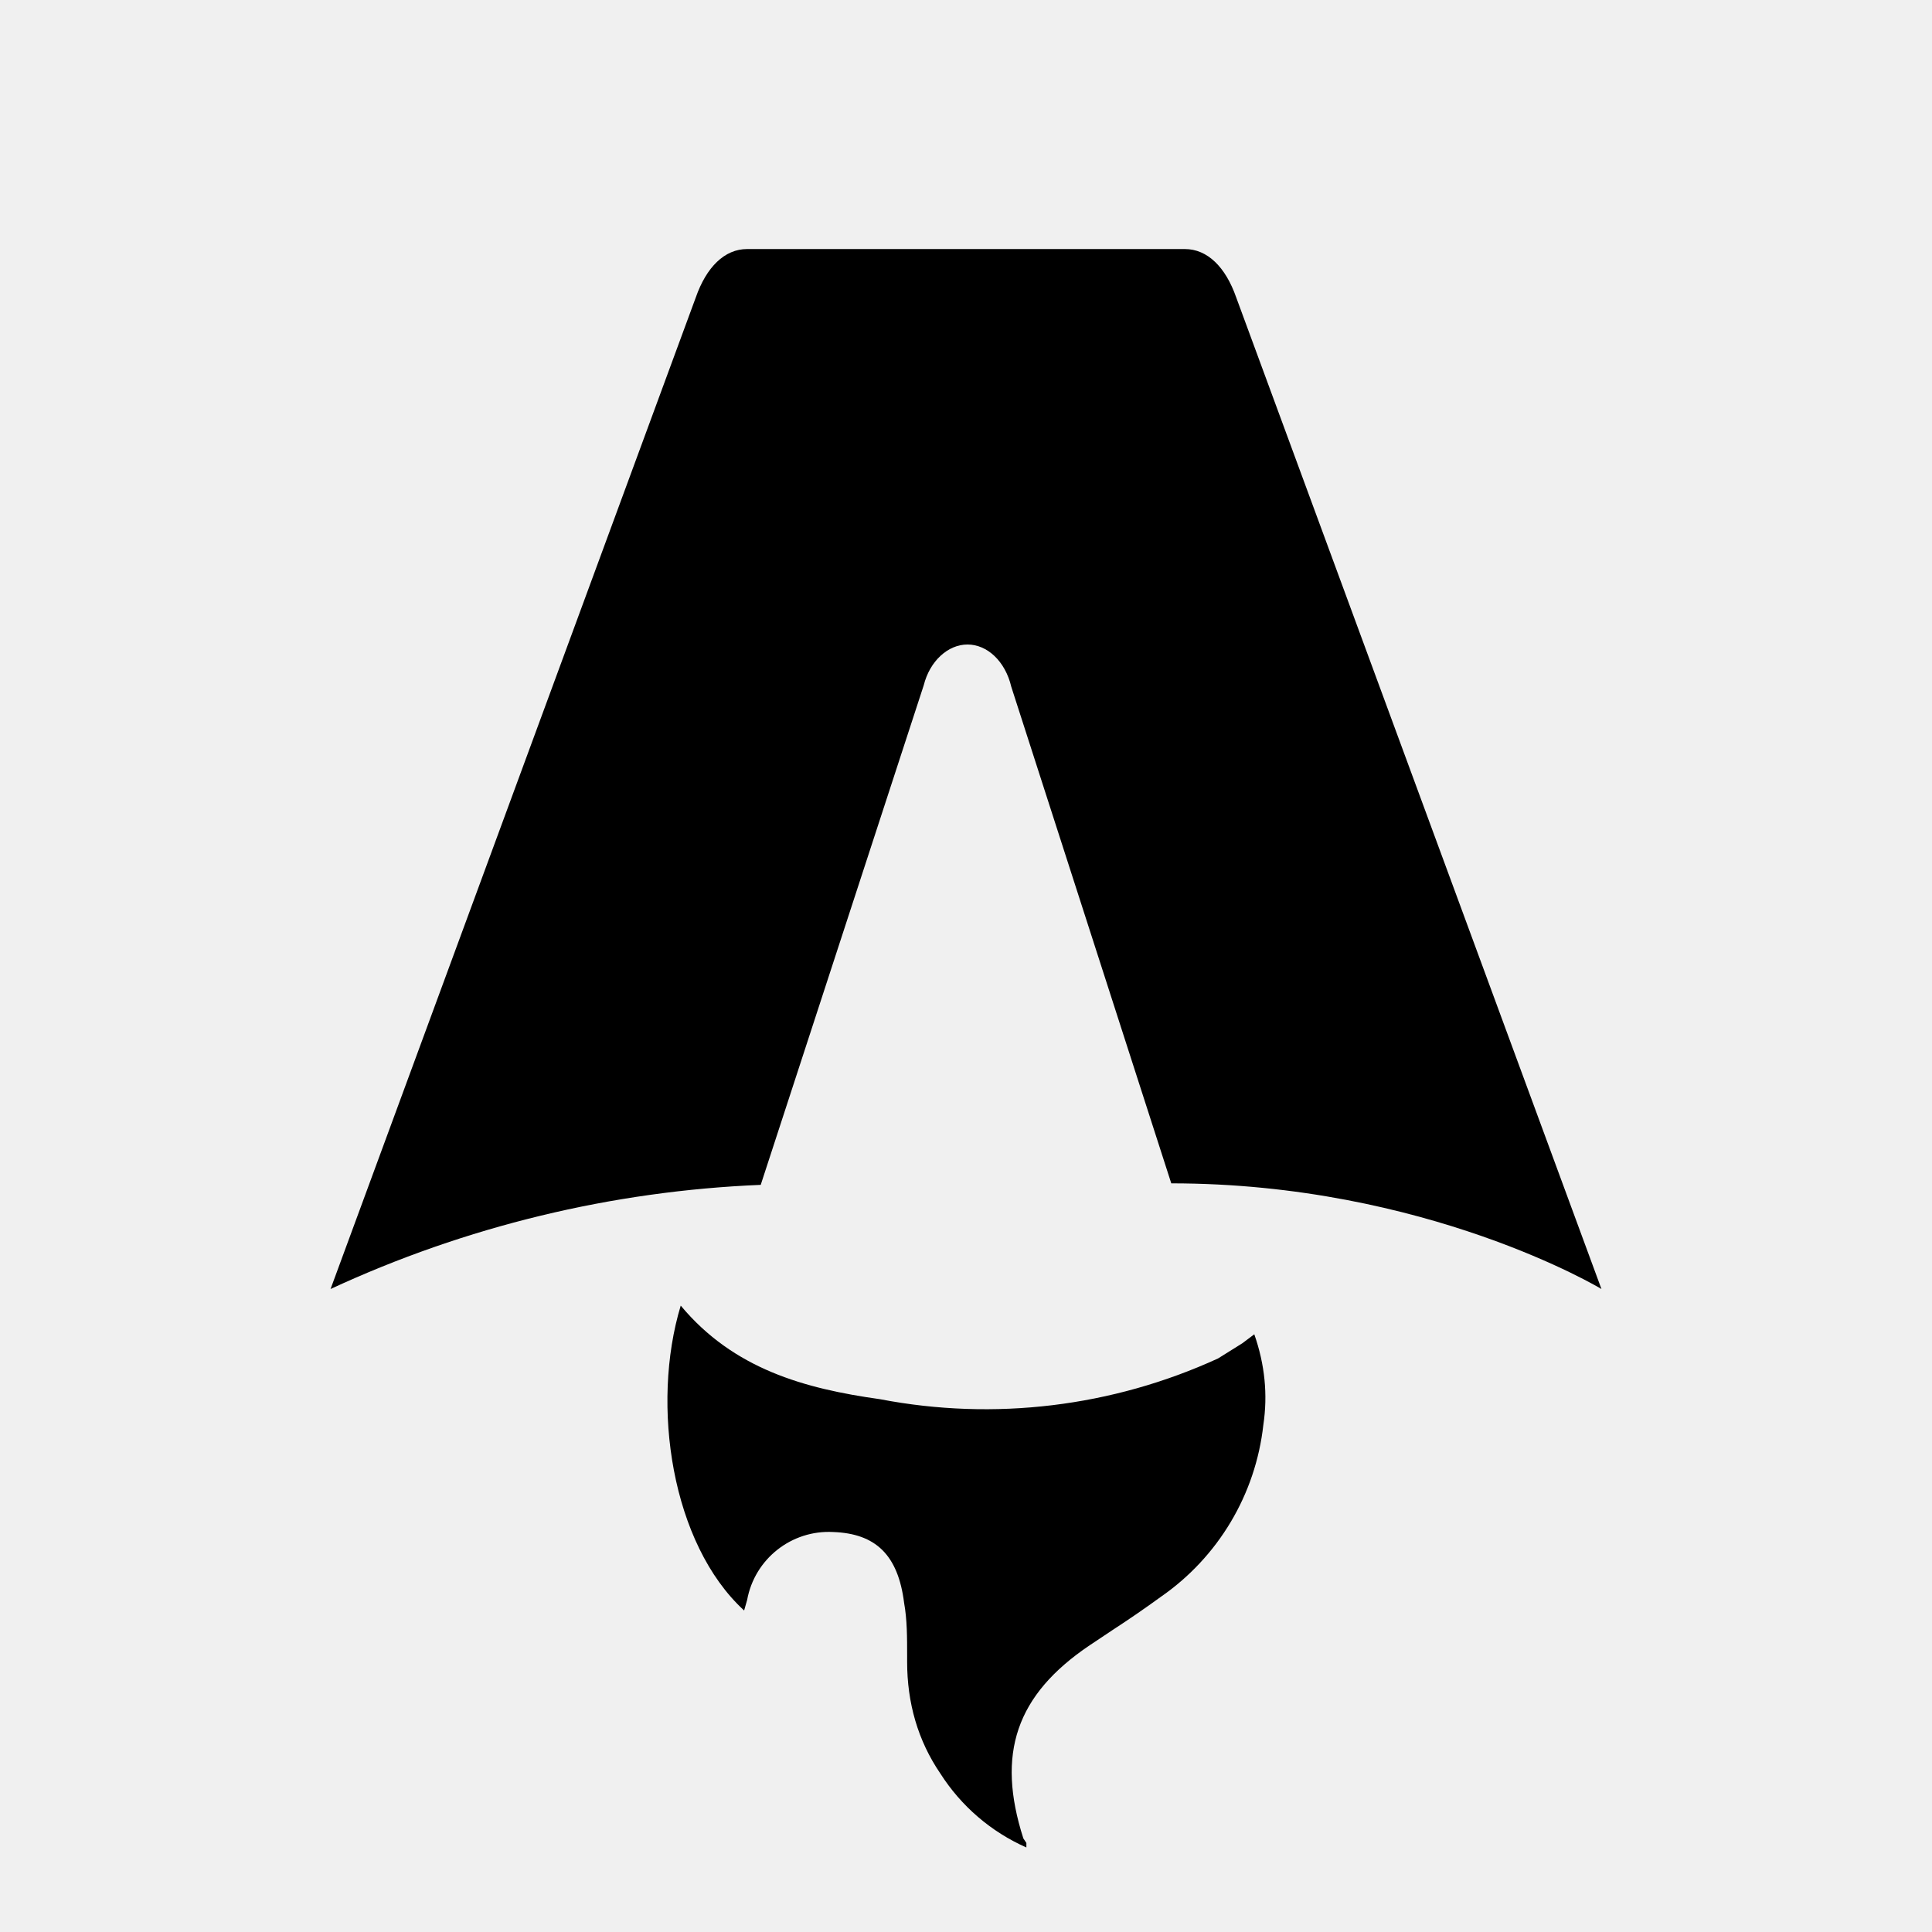
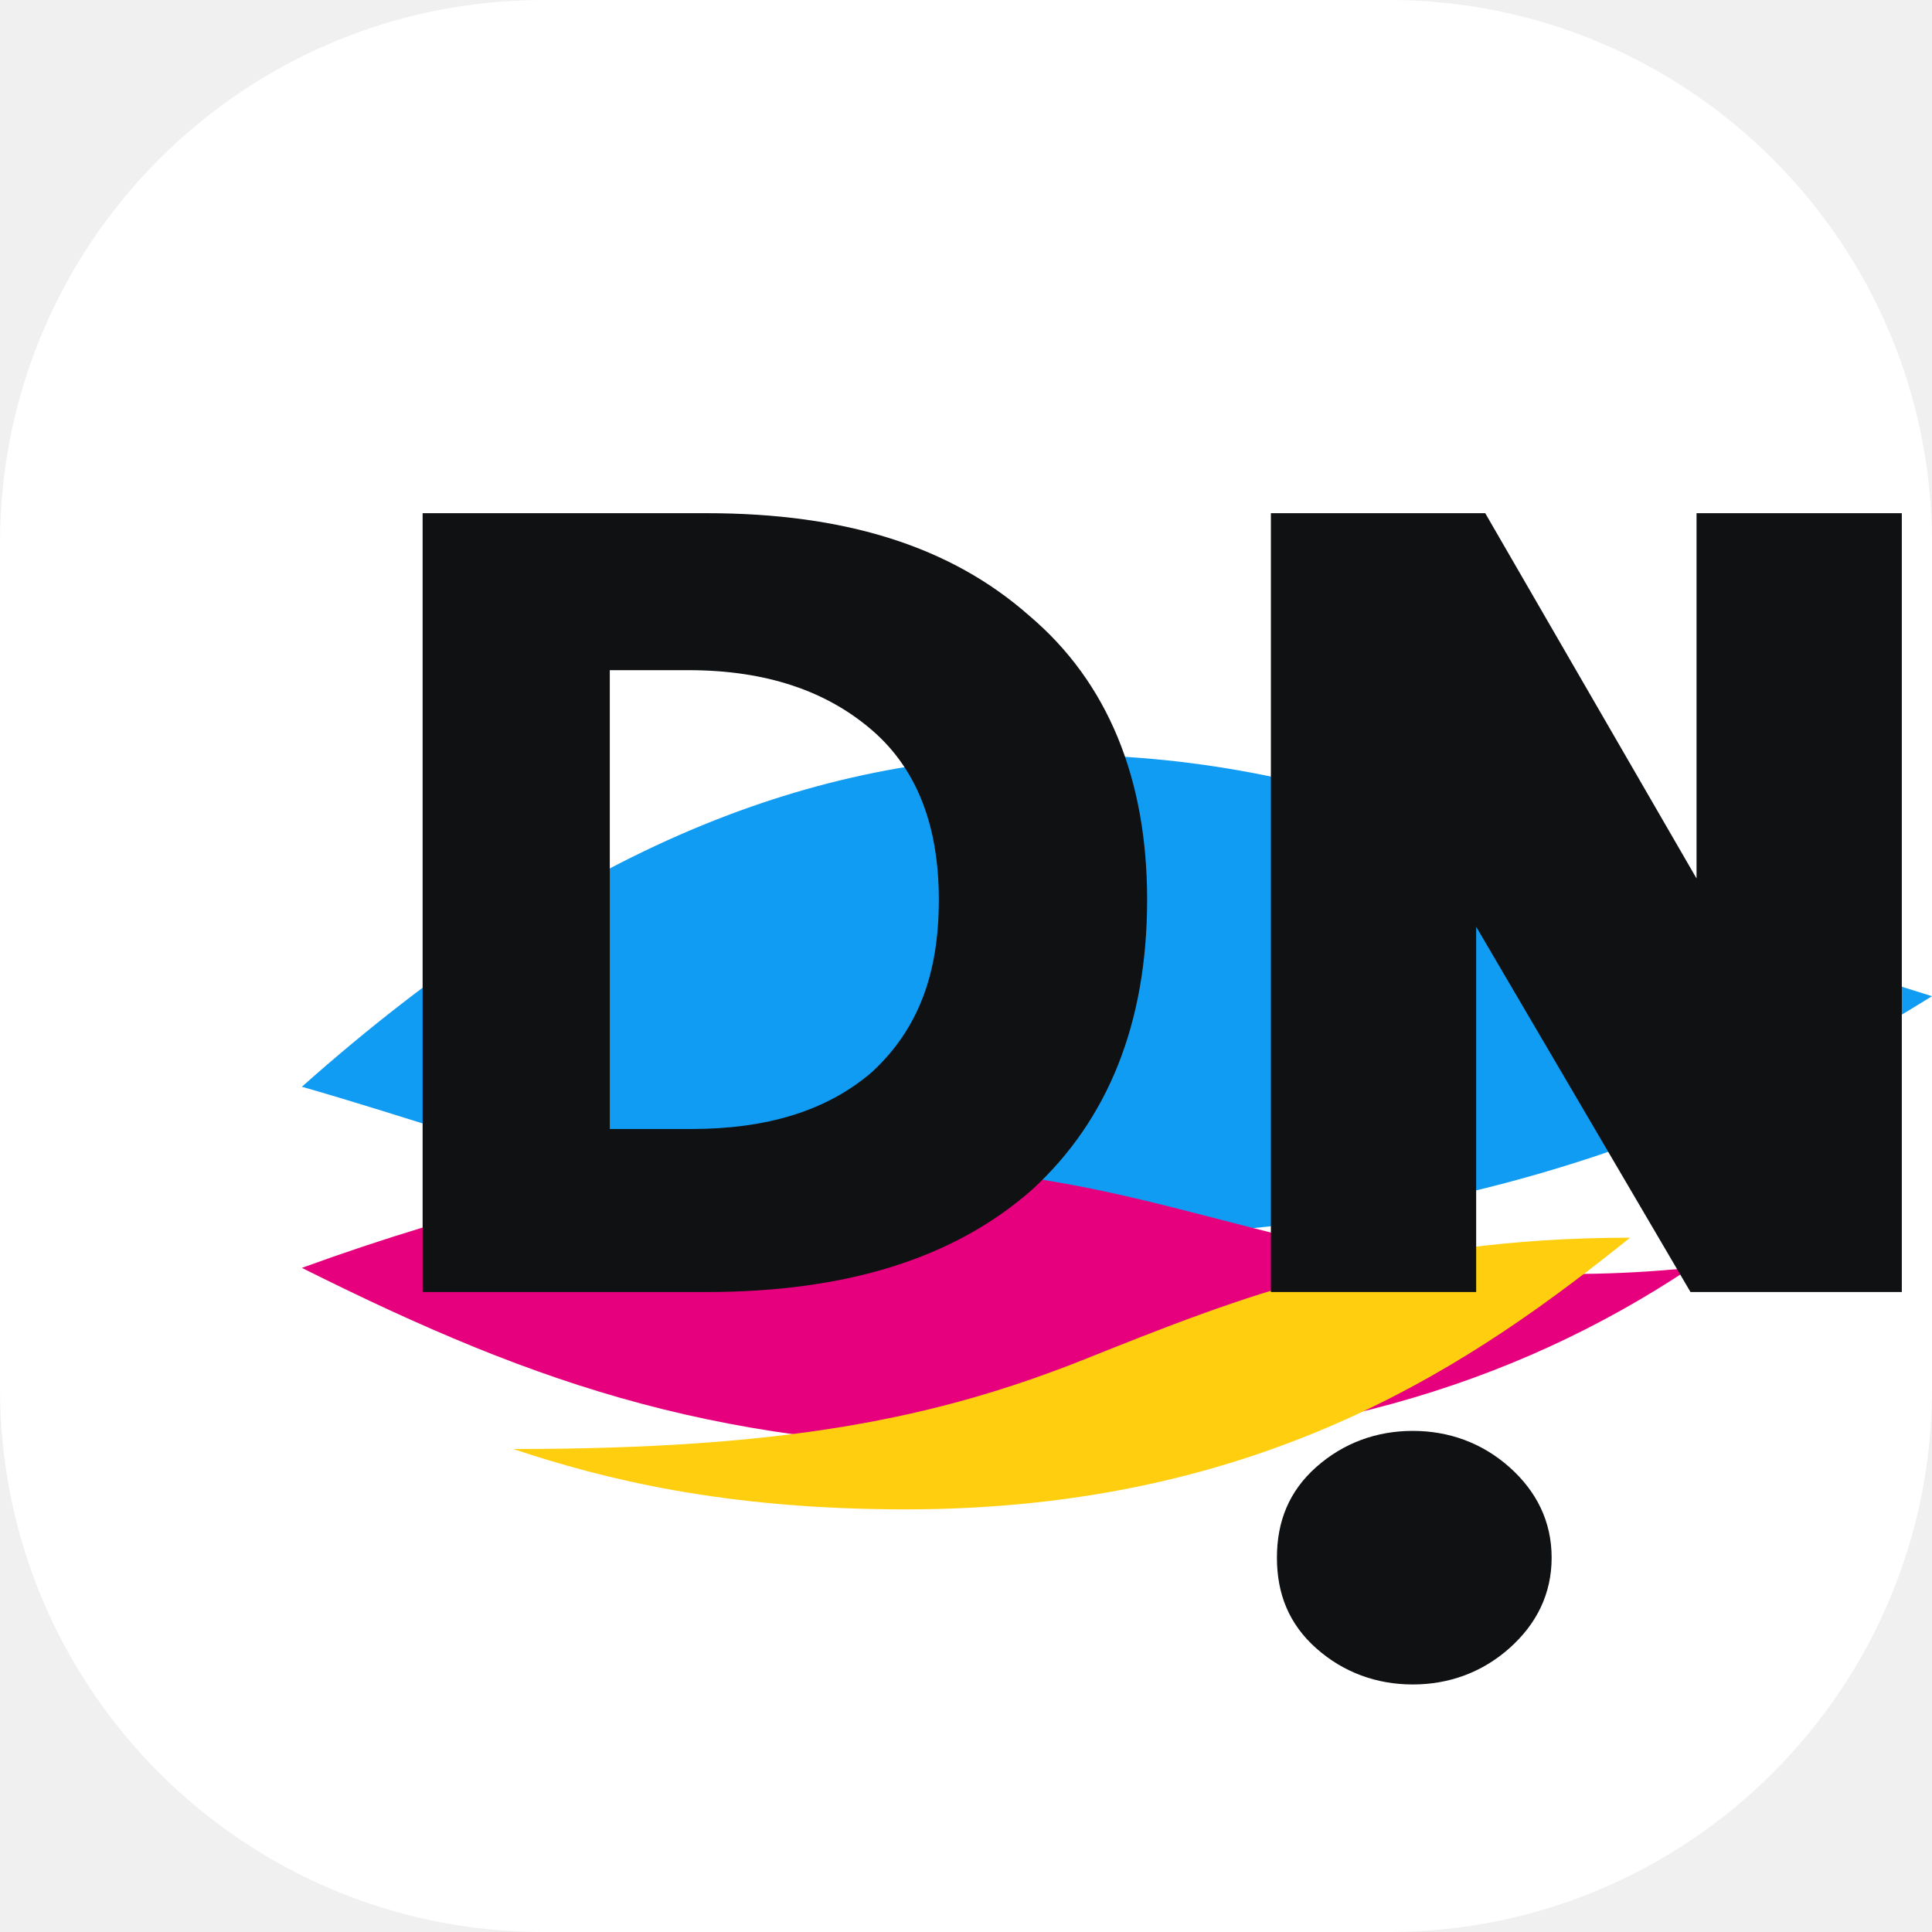
- <svg xmlns="http://www.w3.org/2000/svg" fill="none" viewBox="0 0 128 128">
-   <path d="M50.4 78.5a75.1 75.1 0 0 0-28.5 6.9l24.2-65.7c.7-2 1.9-3.2 3.4-3.2h29c1.5 0 2.7 1.2 3.4 3.2l24.2 65.7s-11.6-7-28.5-7L67 45.5c-.4-1.7-1.6-2.8-2.9-2.8-1.3 0-2.5 1.1-2.9 2.7L50.4 78.5Zm-1.1 28.2Zm-4.2-20.2c-2 6.6-.6 15.8 4.2 20.2a17.5 17.5 0 0 1 .2-.7 5.5 5.5 0 0 1 5.7-4.5c2.8.1 4.3 1.5 4.7 4.7.2 1.1.2 2.3.2 3.5v.4c0 2.7.7 5.2 2.2 7.4a13 13 0 0 0 5.7 4.9v-.3l-.2-.3c-1.8-5.6-.5-9.5 4.4-12.8l1.5-1a73 73 0 0 0 3.2-2.2 16 16 0 0 0 6.8-11.4c.3-2 .1-4-.6-6l-.8.6-1.6 1a37 37 0 0 1-22.4 2.7c-5-.7-9.7-2-13.2-6.2Z" />
-   <style>
-         path { fill: #000; }
-         @media (prefers-color-scheme: dark) {
-             path { fill: #FFF; }
-         }
-     </style>
+ <svg xmlns="http://www.w3.org/2000/svg" viewBox="0 0 64 64">
+   <rect width="64" height="64" rx="18" fill="#ffffff" />
+   <path d="M10 36c9-8 17-11 25-11 10 0 16 4 29 8-8 5-17 8-29 8-11 0-18-3-25-5Z" fill="#109cf3" />
+   <path d="M10 42c11-4 18-4 24-3 7 1 12 4 22 3-6 4-13 6-22 6-10 0-16-2-24-6Z" fill="#e6007e" />
+   <path d="M17 48c9 0 14-1 19-3 5-2 10-4 18-4-5 4-12 9-24 9-6 0-10-1-13-2Z" fill="#ffcf0f" />
+   <path d="M14 17h9.4c4.6 0 8.1 1.1 10.7 3.4 2.6 2.2 3.9 5.4 3.9 9.4 0 4.1-1.3 7.3-3.8 9.6-2.6 2.3-6.2 3.4-10.8 3.4H14V17Zm8.9 20.4c2.5 0 4.5-.6 6-1.9 1.5-1.4 2.2-3.2 2.2-5.7 0-2.4-.7-4.3-2.2-5.6-1.5-1.3-3.5-2-6.1-2h-2.6v15.2h2.7Z" fill="#101113" />
+   <path d="M42.1 17h7.1l7 12.1V17H63v25.8h-7l-7.1-12.1v12.1h-6.8V17ZM46.8 47.4c1.2 0 2.3.4 3.2 1.2.9.8 1.4 1.8 1.4 3s-.5 2.2-1.4 3c-.9.8-2 1.2-3.2 1.2s-2.3-.4-3.2-1.2c-.9-.8-1.3-1.8-1.3-3s.4-2.2 1.3-3c.9-.8 2-1.2 3.2-1.2Z" fill="#101113" />
</svg>
